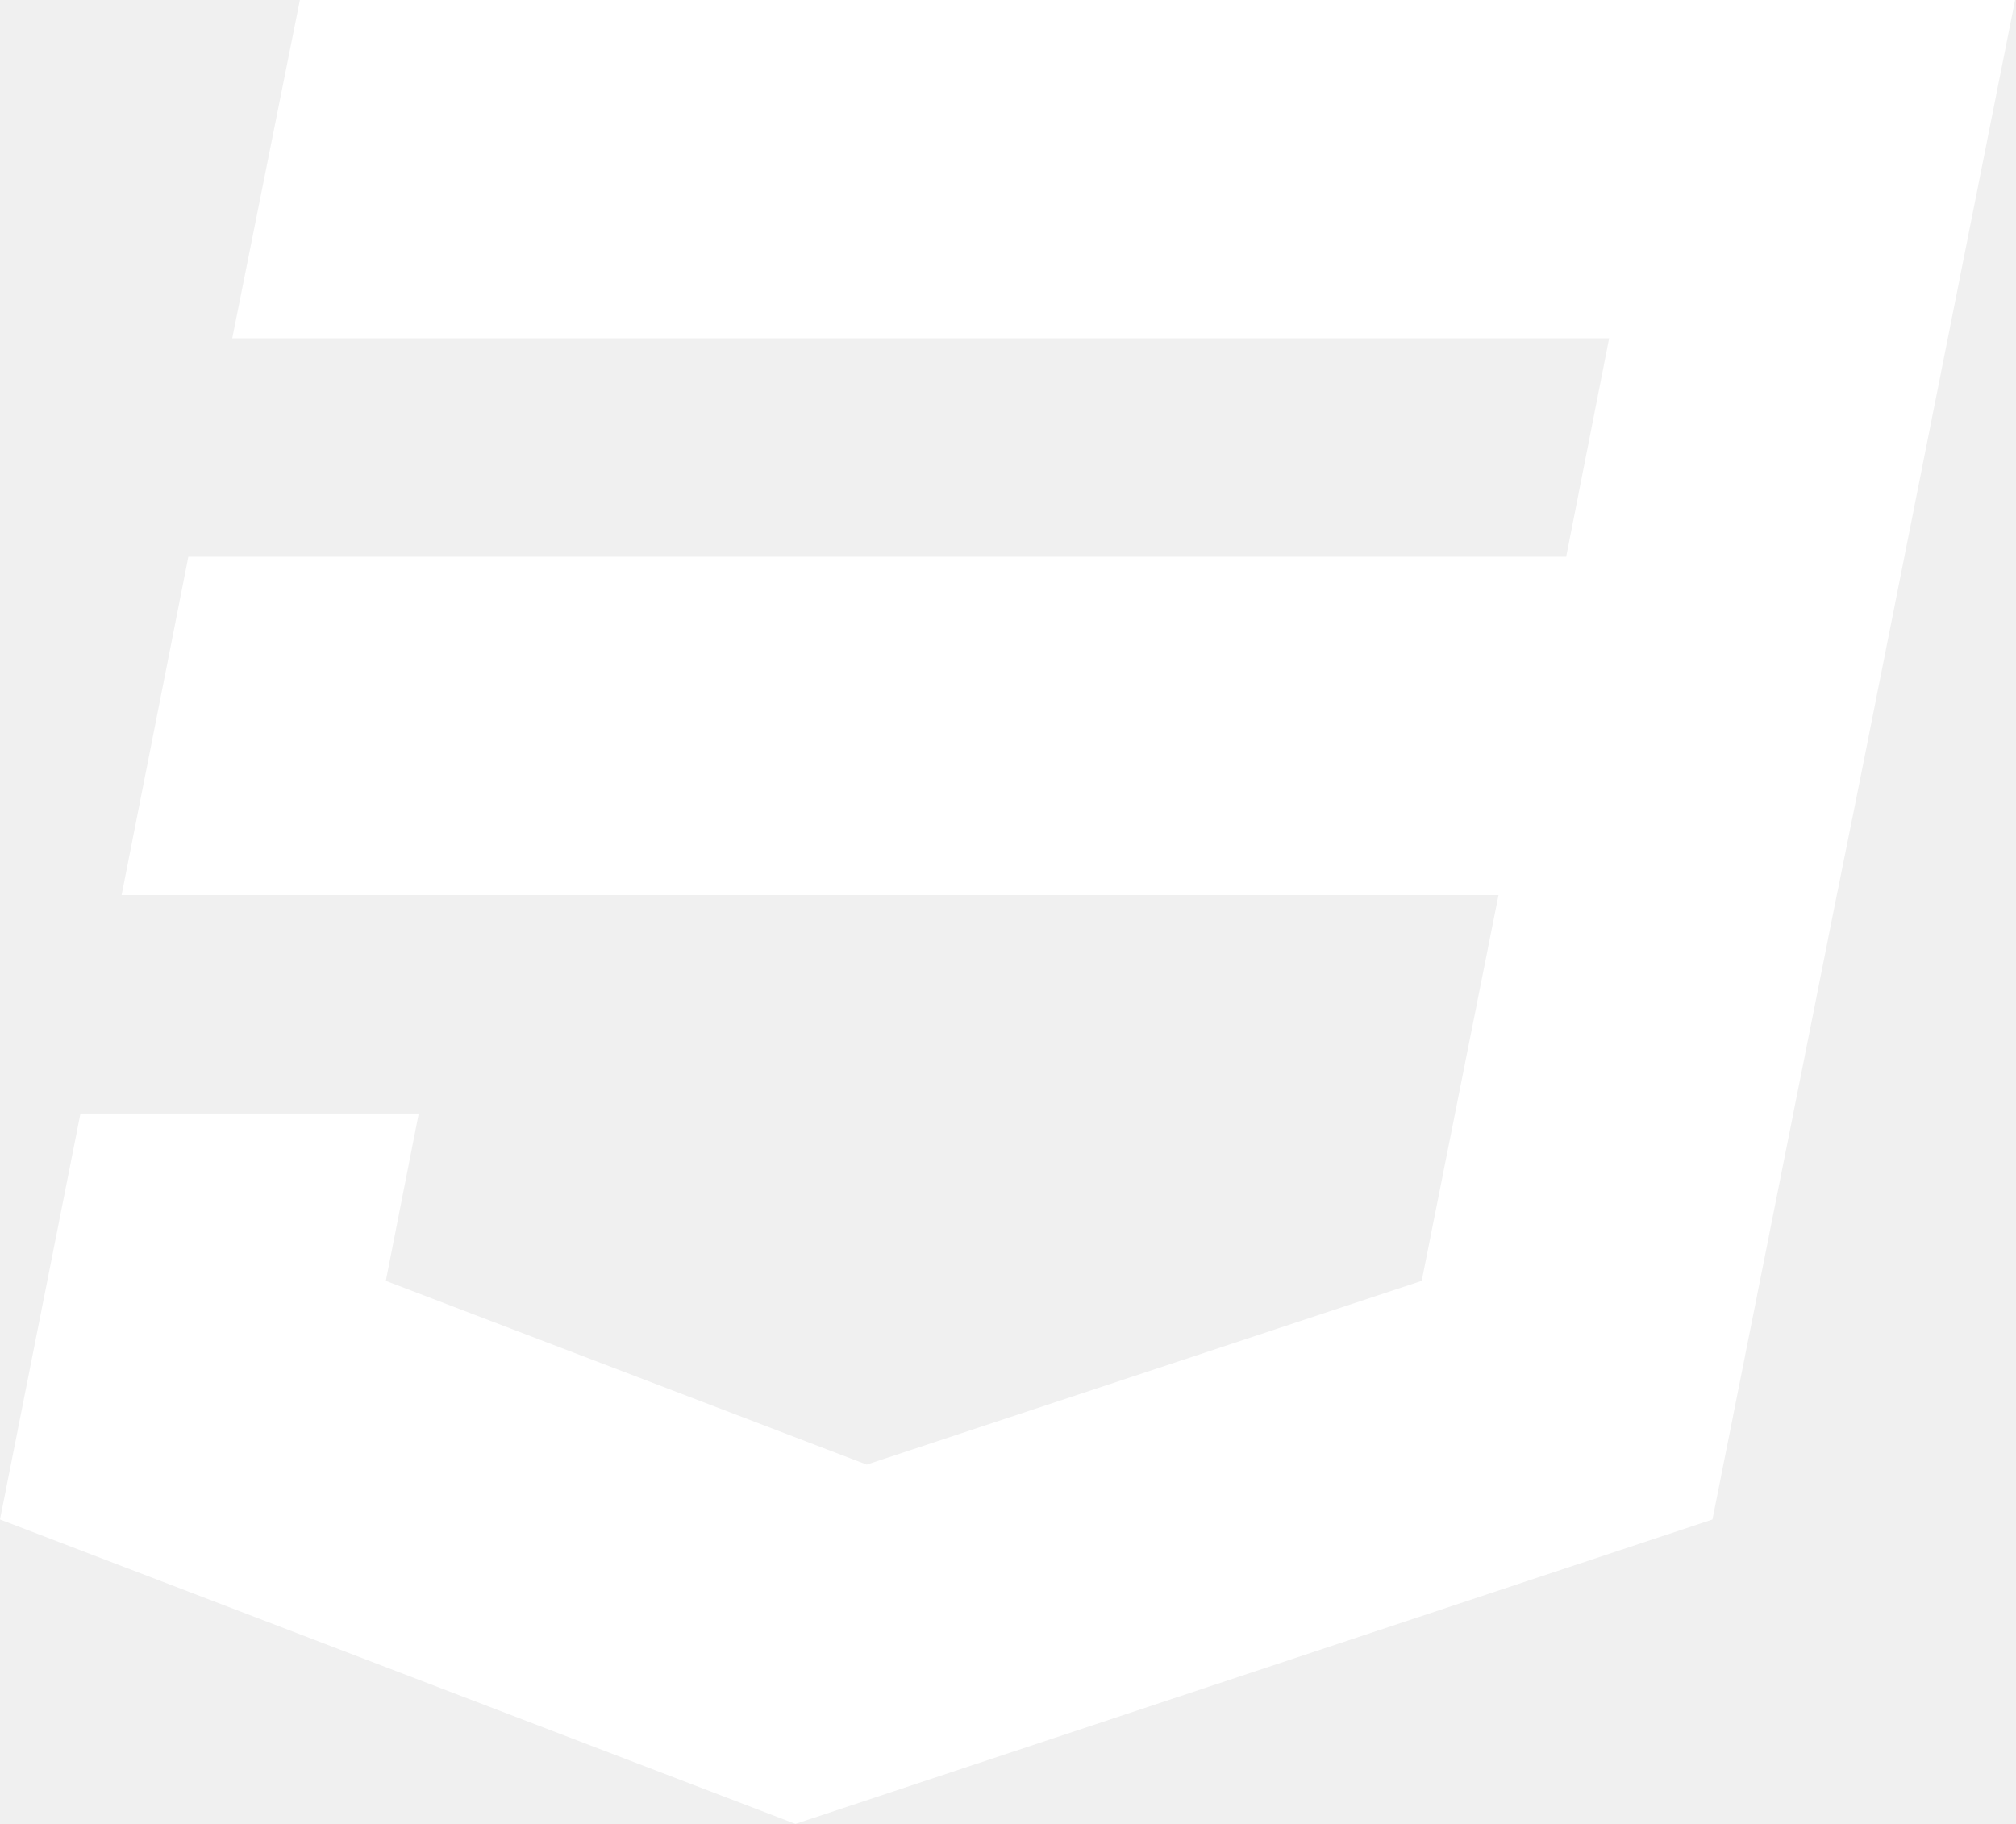
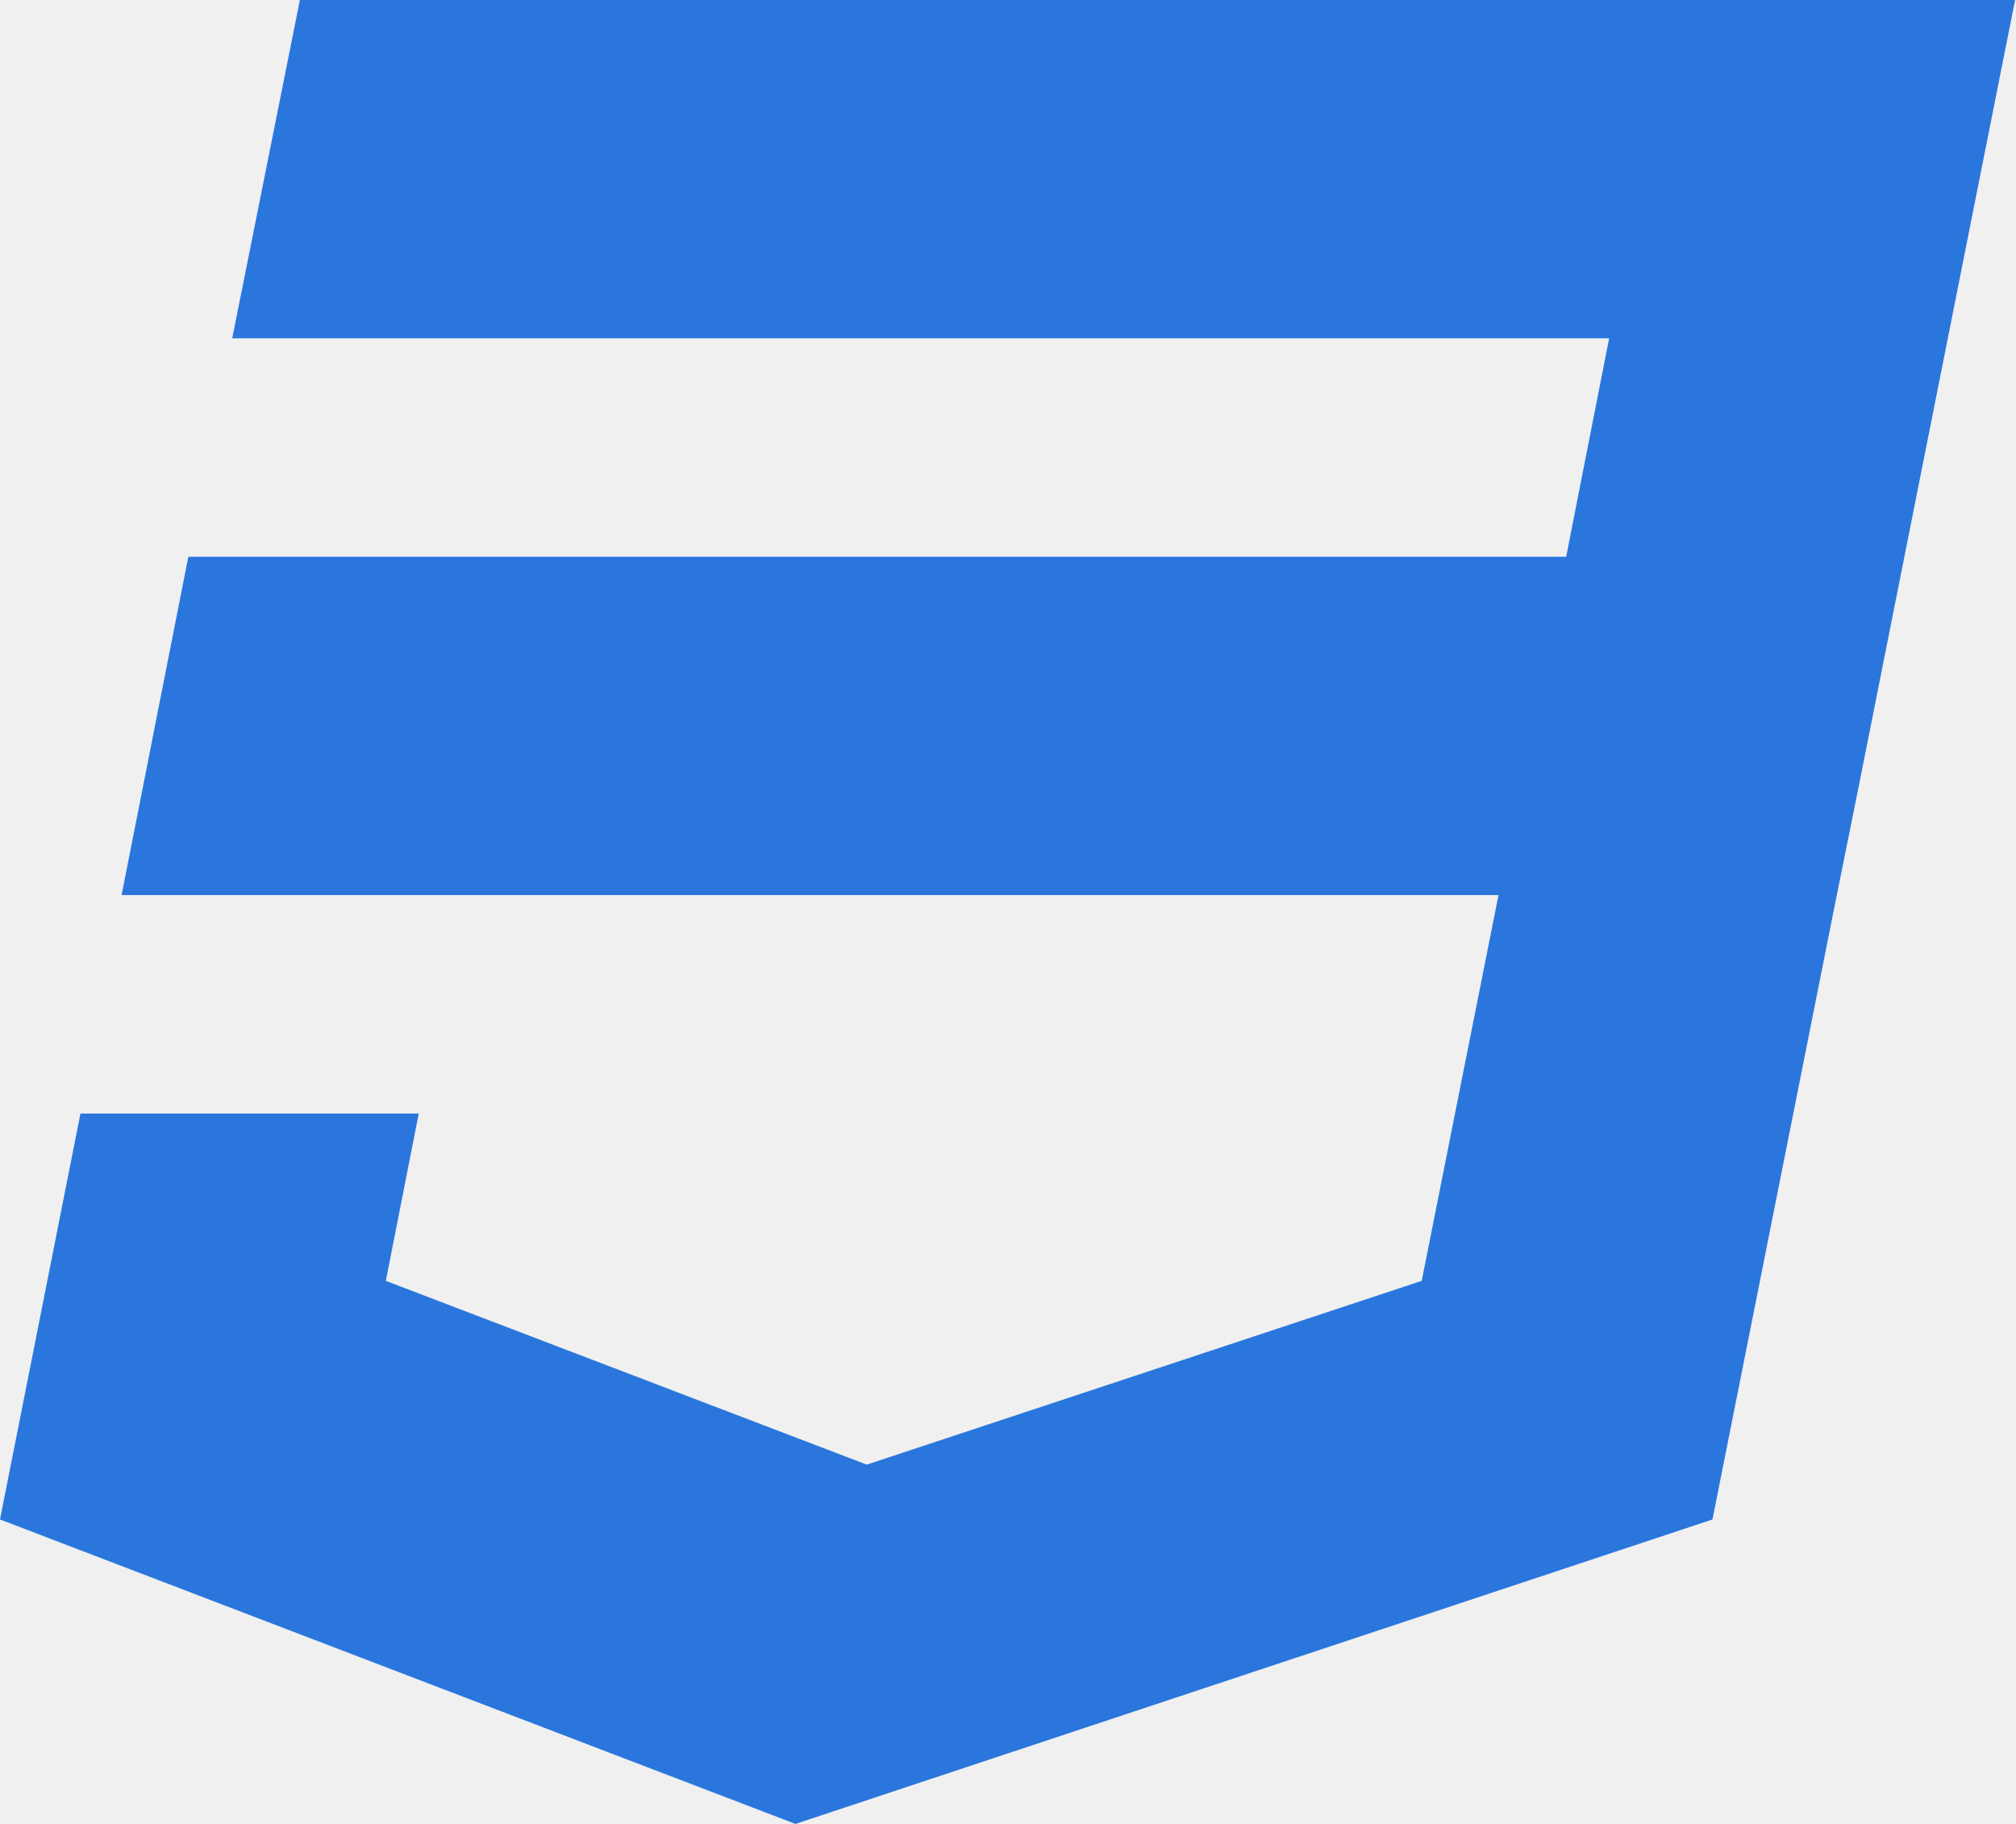
<svg xmlns="http://www.w3.org/2000/svg" viewBox="0 0 220.5 199.5">
-   <path fill="#fff" d="M32.8,0L25.4,37.0 176.0,37.0 171.3,60.9 20.6,60.9 13.3,97.9 163.9,97.9 155.5,140.1 94.8,160.2 42.2,140.1 45.8,121.8 8.8,121.8 0,166.2 87.0,199.5 187.3,166.2 200.6,99.4 203.3,86.0 220.4,0z" />
+   <path fill="#2a76dd" d="M32.8,0L25.4,37.0 176.0,37.0 171.3,60.9 20.6,60.9 13.3,97.9 163.9,97.9 155.5,140.1 94.8,160.2 42.2,140.1 45.8,121.8 8.8,121.8 0,166.2 87.0,199.5 187.3,166.2 200.6,99.4 203.3,86.0 220.4,0z" />
</svg>
